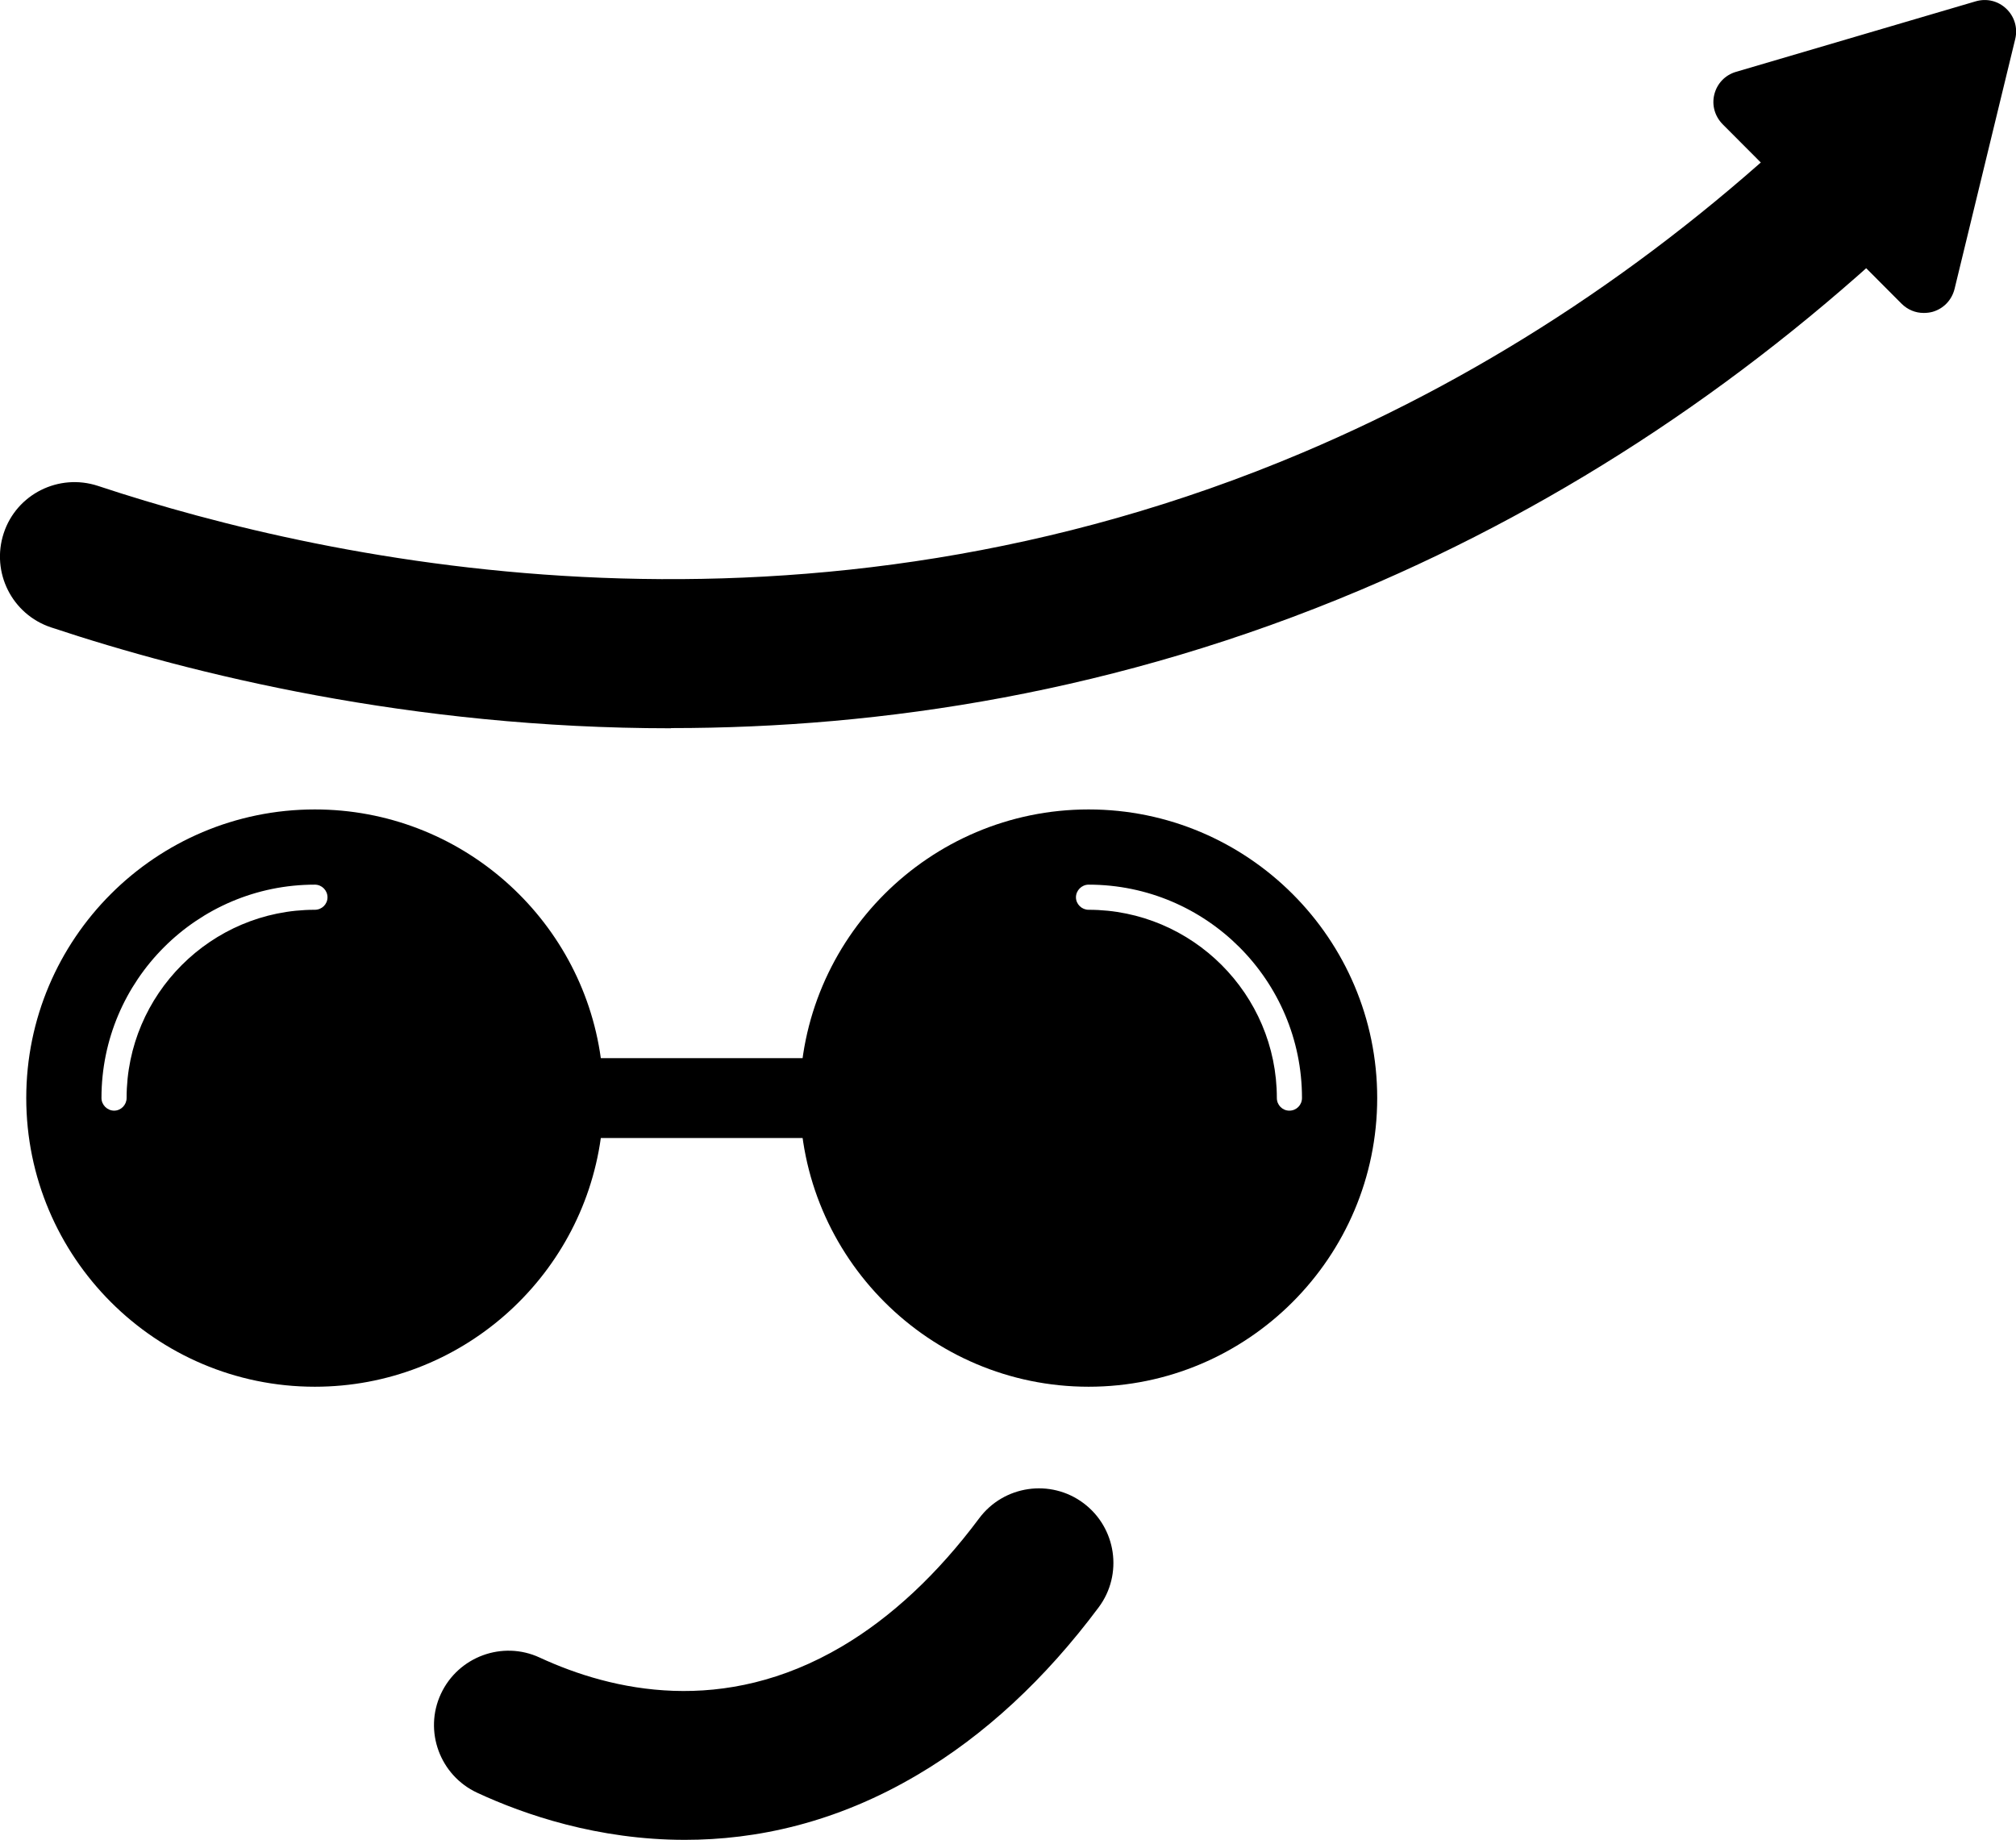
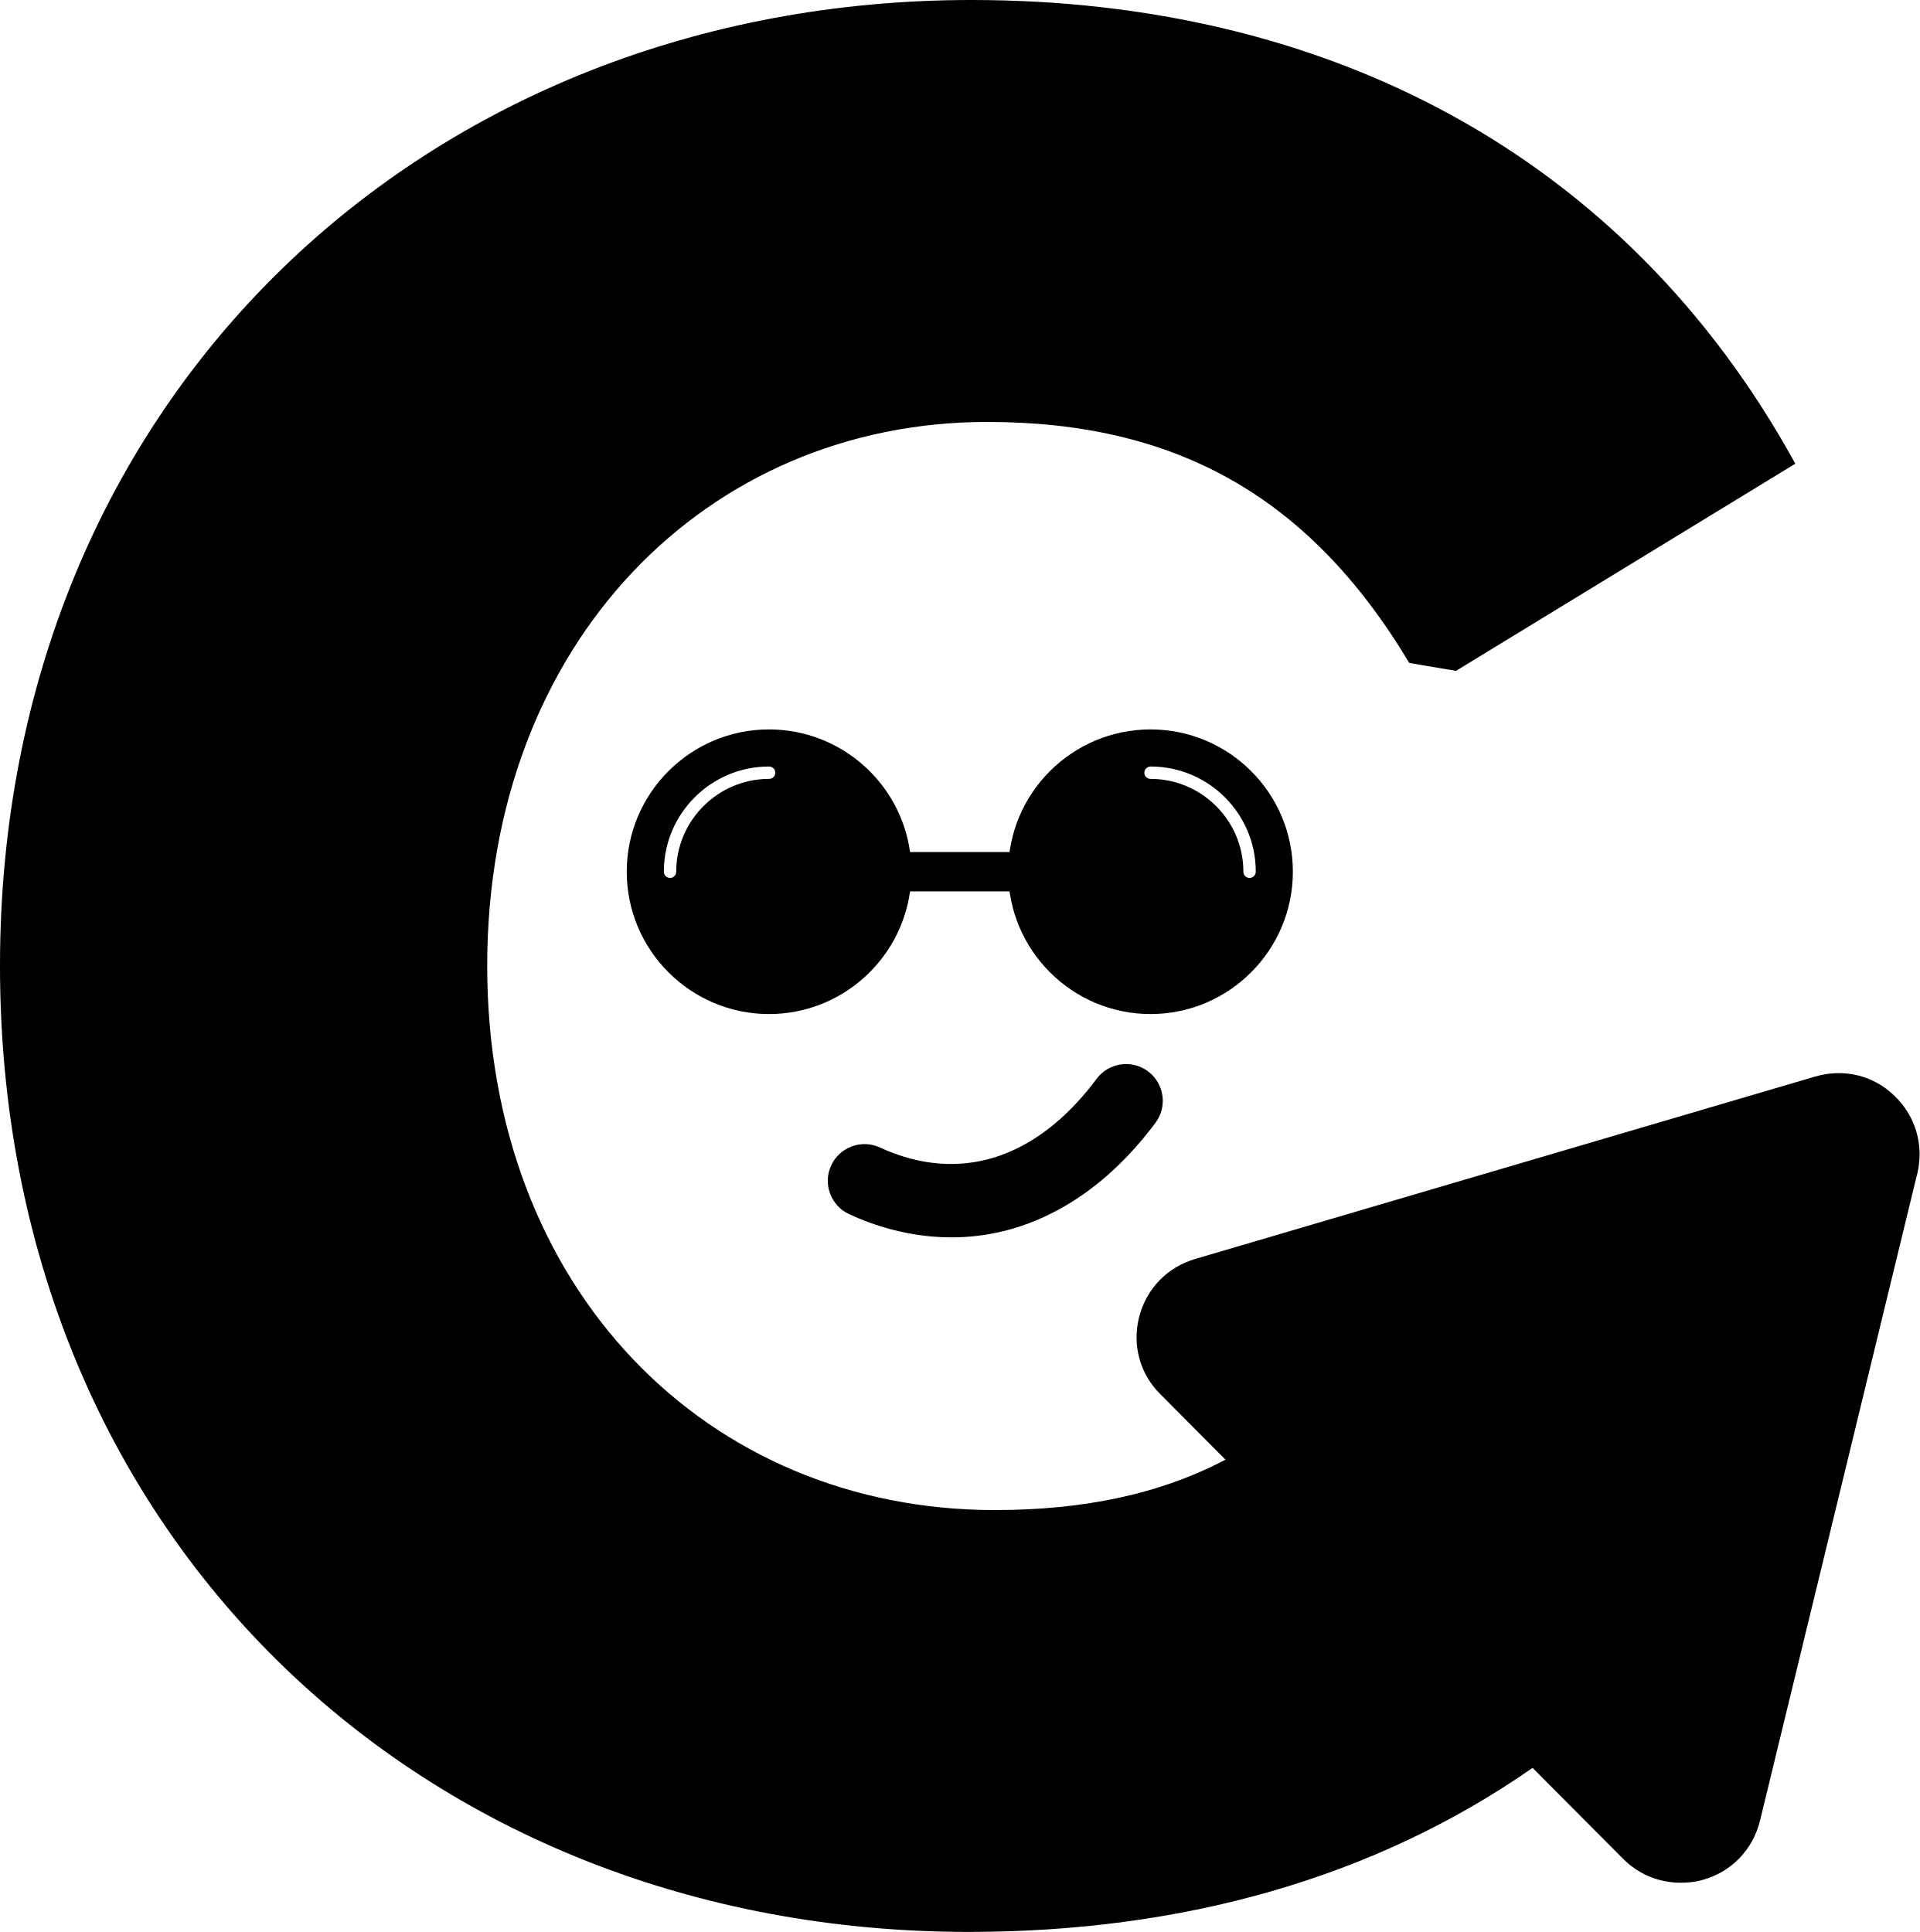
- <svg xmlns="http://www.w3.org/2000/svg" id="Layer_2" data-name="Layer 2" viewBox="0 0 108.28 98.83">
+ <svg xmlns="http://www.w3.org/2000/svg" id="Layer_2" data-name="Layer 2" viewBox="0 0 209.09 210.49">
  <defs>
    <style>
      .cls-1 {
        fill: none;
      }
    </style>
  </defs>
  <g id="Layer_1-2" data-name="Layer 1">
    <g>
-       <rect x="30.03" y="56.84" width="15.5" height="4.29" />
-       <path class="cls-1" d="M32.27,56.84c-1.04-7.54-7.54-13.36-15.36-13.36-8.55,0-15.5,6.95-15.5,15.5s6.95,15.51,15.5,15.51c7.82,0,14.31-5.82,15.36-13.36h.15v-4.29h-.15ZM16.91,48.87c-5.57,0-10.11,4.54-10.11,10.11,0,.37-.3.68-.67.68s-.68-.31-.68-.68c0-6.32,5.14-11.46,11.46-11.46.38,0,.68.31.68.68s-.3.67-.68.67Z" />
-       <path d="M32.27,56.84c-1.04-7.54-7.54-13.36-15.36-13.36-8.55,0-15.5,6.95-15.5,15.5s6.95,15.51,15.5,15.51c7.82,0,14.31-5.82,15.36-13.36.1-.7.15-1.42.15-2.15s-.05-1.44-.15-2.14ZM16.91,48.87c-5.57,0-10.11,4.54-10.11,10.11,0,.37-.3.68-.67.68s-.68-.31-.68-.68c0-6.32,5.14-11.46,11.46-11.46.38,0,.68.31.68.68s-.3.67-.68.67Z" />
-       <path class="cls-1" d="M58.47,43.48c-8.55,0-15.51,6.95-15.51,15.5s6.96,15.51,15.51,15.51,15.5-6.96,15.5-15.51-6.95-15.5-15.5-15.5ZM69.25,59.66c-.37,0-.67-.3-.67-.68,0-5.57-4.54-10.11-10.11-10.11-.37,0-.68-.3-.68-.67s.31-.68.68-.68c6.32,0,11.46,5.14,11.46,11.46,0,.38-.3.68-.68.68Z" />
-       <path d="M58.47,43.48c-8.55,0-15.51,6.95-15.51,15.5s6.96,15.51,15.51,15.51,15.5-6.96,15.5-15.51-6.95-15.5-15.5-15.5ZM69.25,59.66c-.37,0-.67-.3-.67-.68,0-5.57-4.54-10.11-10.11-10.11-.37,0-.68-.3-.68-.67s.31-.68.68-.68c6.32,0,11.46,5.14,11.46,11.46,0,.38-.3.68-.68.68Z" />
+       <path d="M208.84,127.88l-17.13,70.5c-.78,3.14-3.1,5.56-6.23,6.43-.82.24-1.65.31-2.43.31-2.31,0-4.55-.9-6.23-2.59l-9.88-9.92c-17.2,11.99-38.09,17.87-61.41,17.87C46.01,210.49,0,167.34,0,105.22S46.56,0,105.81,0c38.41,0,71.13,16.62,89.75,50.52l-36.96,22.57-5.09-.86c-10.97-18.34-25.67-26.26-45.97-26.26-30.49,0-54.47,23.98-54.47,59.26s23.98,59.29,55.3,59.29c9.64,0,17.95-1.72,25.12-5.49l-7.09-7.13c-2.23-2.19-3.1-5.37-2.31-8.43.78-3.06,3.06-5.41,6.11-6.31l67.52-19.87c3.1-.9,6.31-.16,8.62,2.08,2.31,2.19,3.25,5.37,2.51,8.5Z" />
      <g>
-         <path d="M36.03,39.12c-13.94,0-25.71-2.9-33.29-5.42-2.1-.7-3.23-2.96-2.54-5.06s2.96-3.23,5.06-2.54c12.66,4.2,37.9,9.56,64.71-1.79,10.11-4.28,19.44-10.49,27.73-18.46,1.59-1.53,4.12-1.48,5.66.11,1.53,1.59,1.48,4.12-.11,5.66-9,8.65-19.14,15.4-30.15,20.06-13.07,5.53-25.77,7.43-37.05,7.43Z" />
-         <g>
-           <path d="M102.4,16.04l-9.61-9.64c-.7-.7-.4-1.9.56-2.18l12.87-3.79c.97-.29,1.88.59,1.65,1.57l-3.26,13.43c-.24,1-1.48,1.34-2.2.62Z" />
-           <path d="M103.32,16.81c-.44,0-.86-.17-1.19-.5l-9.61-9.64c-.42-.43-.59-1.03-.44-1.61s.58-1.03,1.16-1.2L106.12.07c.59-.17,1.2-.02,1.64.4.44.42.62,1.03.48,1.62l-3.26,13.43c-.15.6-.59,1.06-1.18,1.23-.15.04-.31.06-.46.06ZM102.66,15.78c.24.24.59.33.92.24.33-.09.58-.35.66-.68l3.26-13.43c.08-.33-.02-.67-.26-.9s-.58-.32-.91-.22l-12.87,3.79c-.32.09-.56.34-.64.67-.08.32,0,.66.24.89l9.61,9.64Z" />
-         </g>
+         <rect x="96.89" y="92.83" width="15.5" height="4.29" />
+         <path class="cls-1" d="M99.13,92.83c-1.04-7.54-7.54-13.36-15.36-13.36-8.55,0-15.5,6.95-15.5,15.5s6.95,15.51,15.5,15.51c7.82,0,14.31-5.82,15.36-13.36h.15v-4.29h-.15ZM83.77,84.86c-5.57,0-10.11,4.54-10.11,10.11,0,.37-.3.68-.67.68s-.68-.31-.68-.68c0-6.32,5.14-11.46,11.46-11.46.38,0,.68.31.68.68s-.3.67-.68.67Z" />
+         <path d="M99.13,92.83c-1.04-7.54-7.54-13.36-15.36-13.36-8.55,0-15.5,6.95-15.5,15.5s6.95,15.51,15.5,15.51c7.82,0,14.31-5.82,15.36-13.36.1-.7.15-1.42.15-2.15s-.05-1.44-.15-2.14ZM83.77,84.86c-5.57,0-10.11,4.54-10.11,10.11,0,.37-.3.68-.67.68s-.68-.31-.68-.68c0-6.32,5.14-11.46,11.46-11.46.38,0,.68.31.68.68s-.3.67-.68.67Z" />
+         <path class="cls-1" d="M125.33,79.47c-8.55,0-15.51,6.95-15.51,15.5s6.96,15.51,15.51,15.51,15.5-6.96,15.5-15.51-6.95-15.5-15.5-15.5ZM136.11,95.65c-.37,0-.67-.3-.67-.68,0-5.57-4.54-10.11-10.11-10.11-.37,0-.68-.3-.68-.67s.31-.68.68-.68c6.32,0,11.46,5.14,11.46,11.46,0,.38-.3.68-.68.68Z" />
+         <path d="M125.33,79.47c-8.55,0-15.51,6.95-15.51,15.5s6.96,15.51,15.51,15.51,15.5-6.96,15.5-15.51-6.95-15.5-15.5-15.5ZM136.11,95.65c-.37,0-.67-.3-.67-.68,0-5.57-4.54-10.11-10.11-10.11-.37,0-.68-.3-.68-.67s.31-.68.68-.68c6.32,0,11.46,5.14,11.46,11.46,0,.38-.3.68-.68.68Z" />
+         <path d="M103.65,134.81c-4.68,0-8.62-1.35-11.16-2.53-2-.93-2.88-3.31-1.95-5.31.93-2,3.31-2.88,5.31-1.95,3.89,1.8,9.86,3.16,16.23-.6,2.66-1.57,5.14-3.89,7.37-6.88,1.32-1.77,3.83-2.14,5.6-.82s2.14,3.83.82,5.6c-2.87,3.85-6.14,6.88-9.72,8.99-4.41,2.61-8.7,3.5-12.5,3.5Z" />
      </g>
-       <path d="M36.79,98.83c-4.68,0-8.62-1.35-11.16-2.53-2-.93-2.88-3.31-1.95-5.31.93-2,3.31-2.88,5.31-1.95,3.89,1.8,9.86,3.16,16.23-.6,2.66-1.57,5.14-3.89,7.37-6.88,1.32-1.77,3.83-2.14,5.6-.82s2.14,3.83.82,5.6c-2.87,3.85-6.14,6.88-9.72,8.99-4.41,2.61-8.7,3.5-12.5,3.5Z" />
    </g>
  </g>
</svg>
